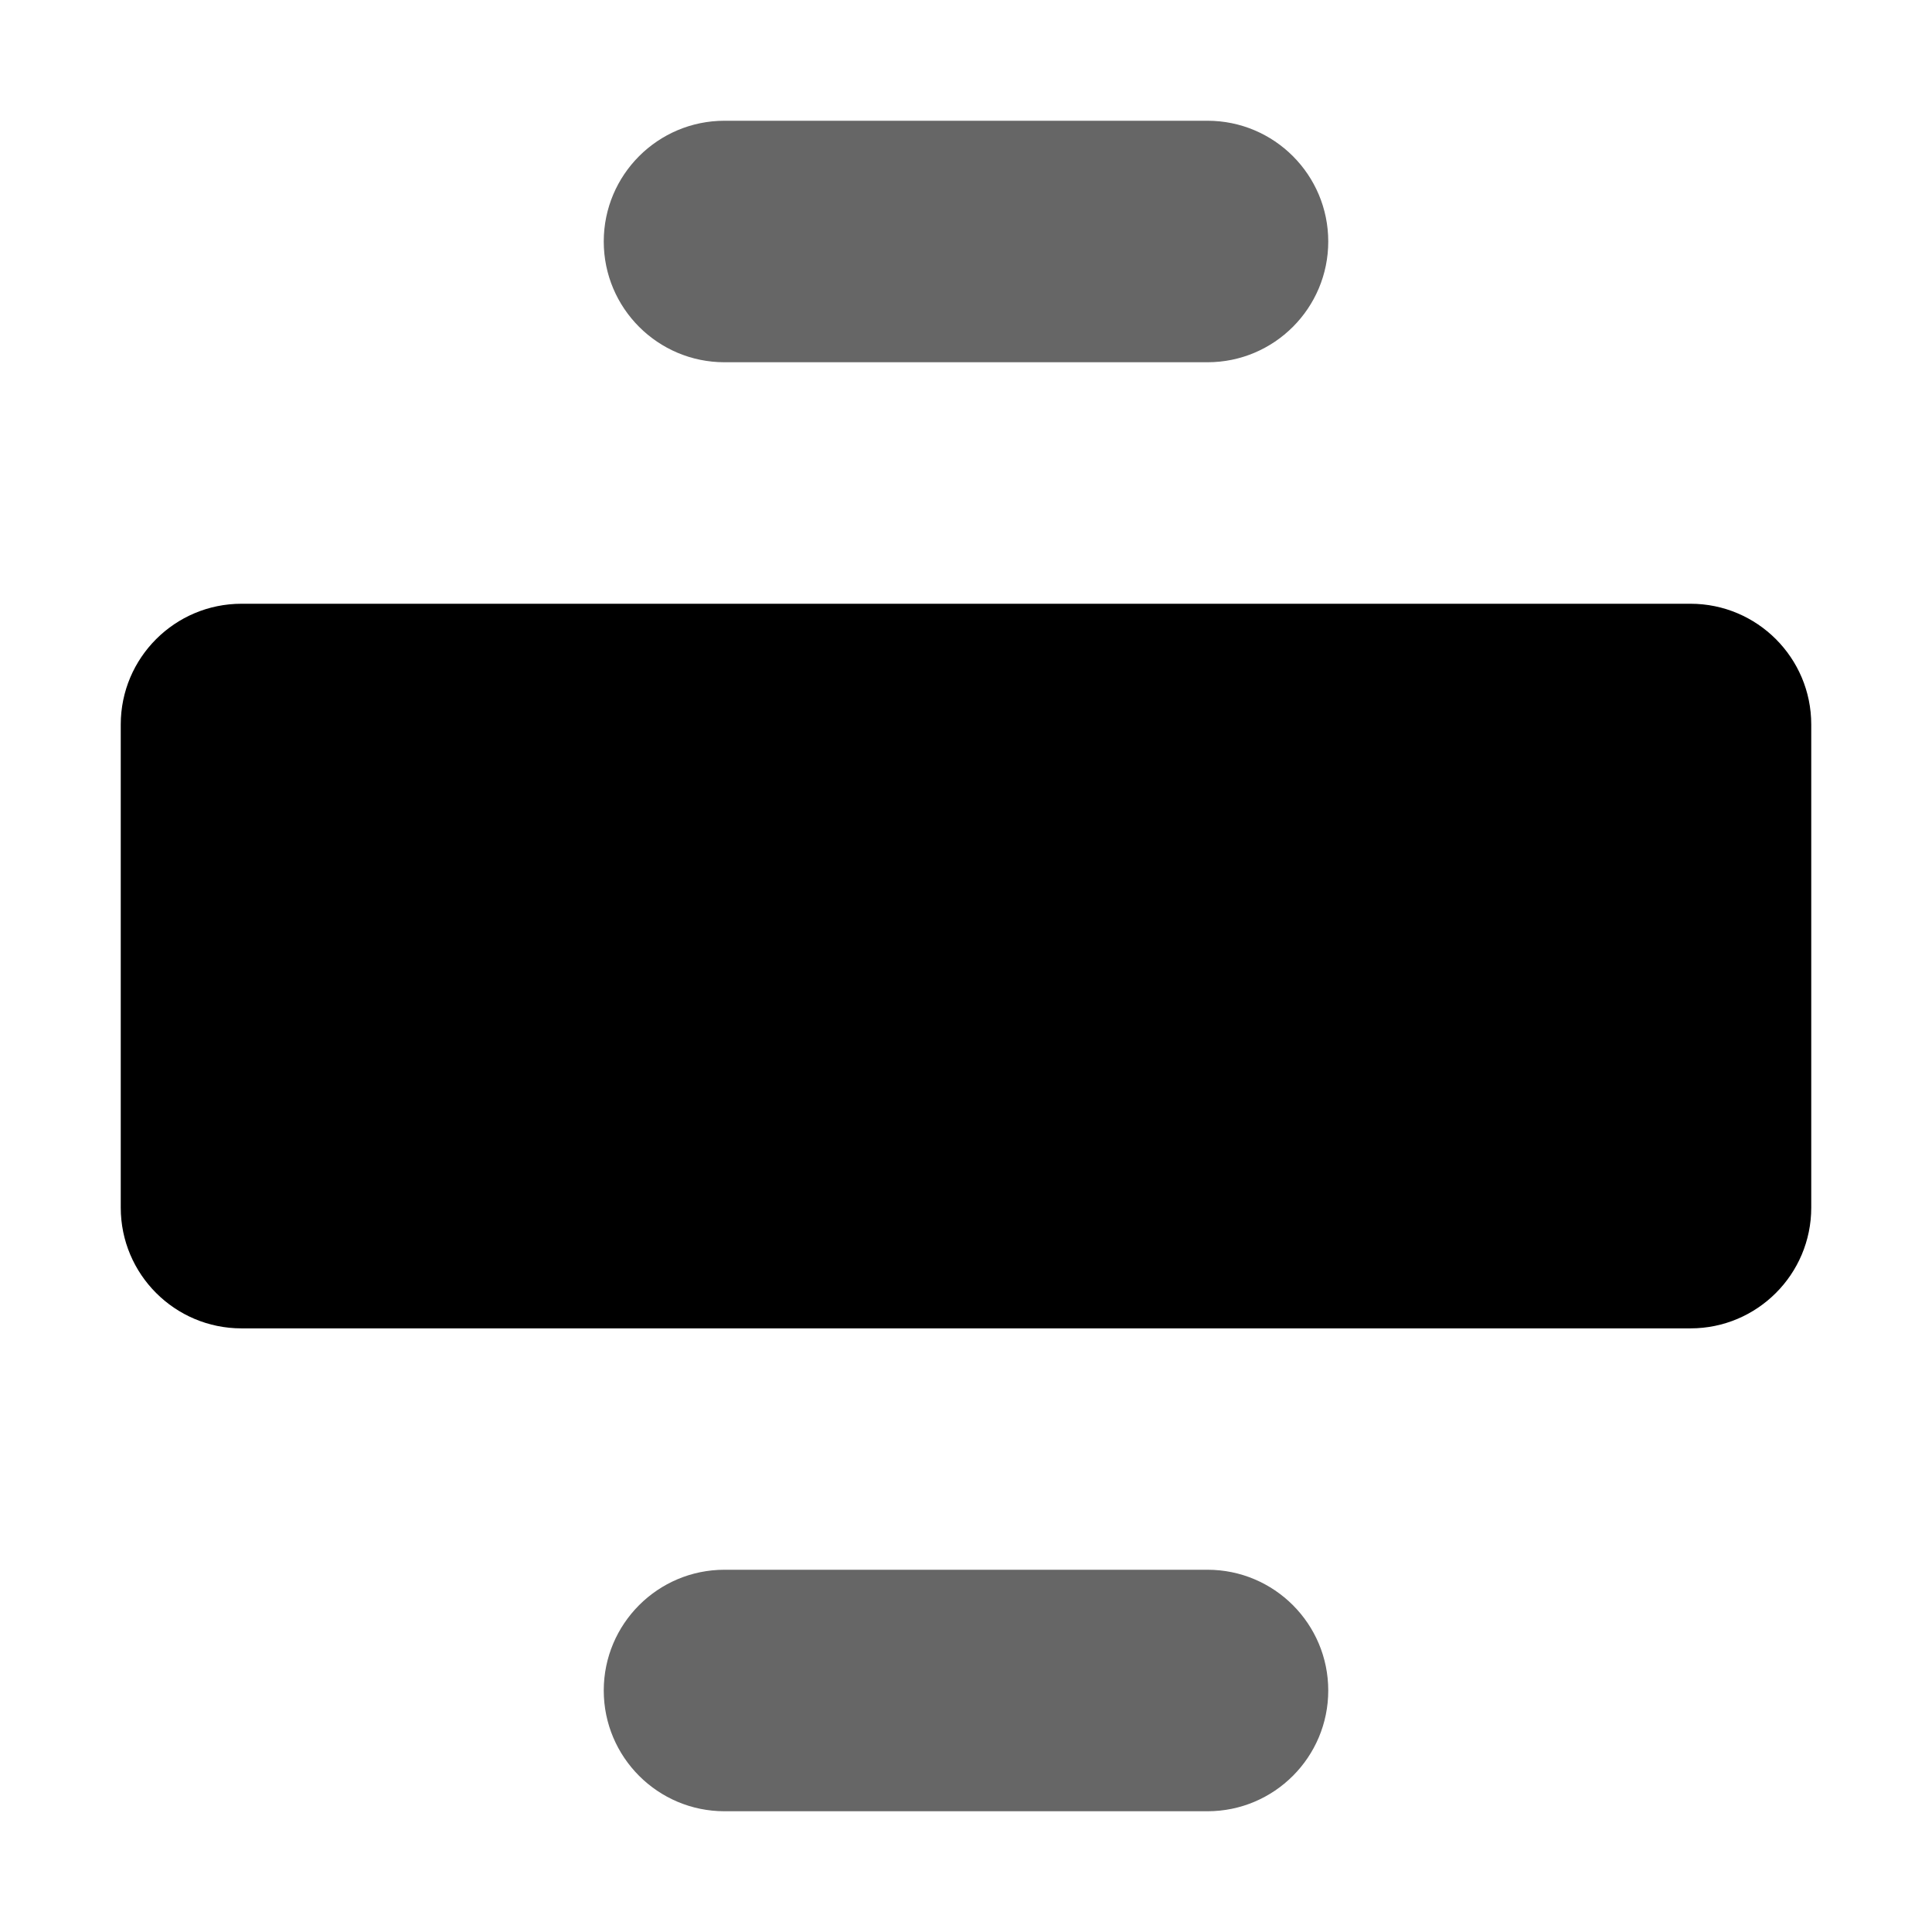
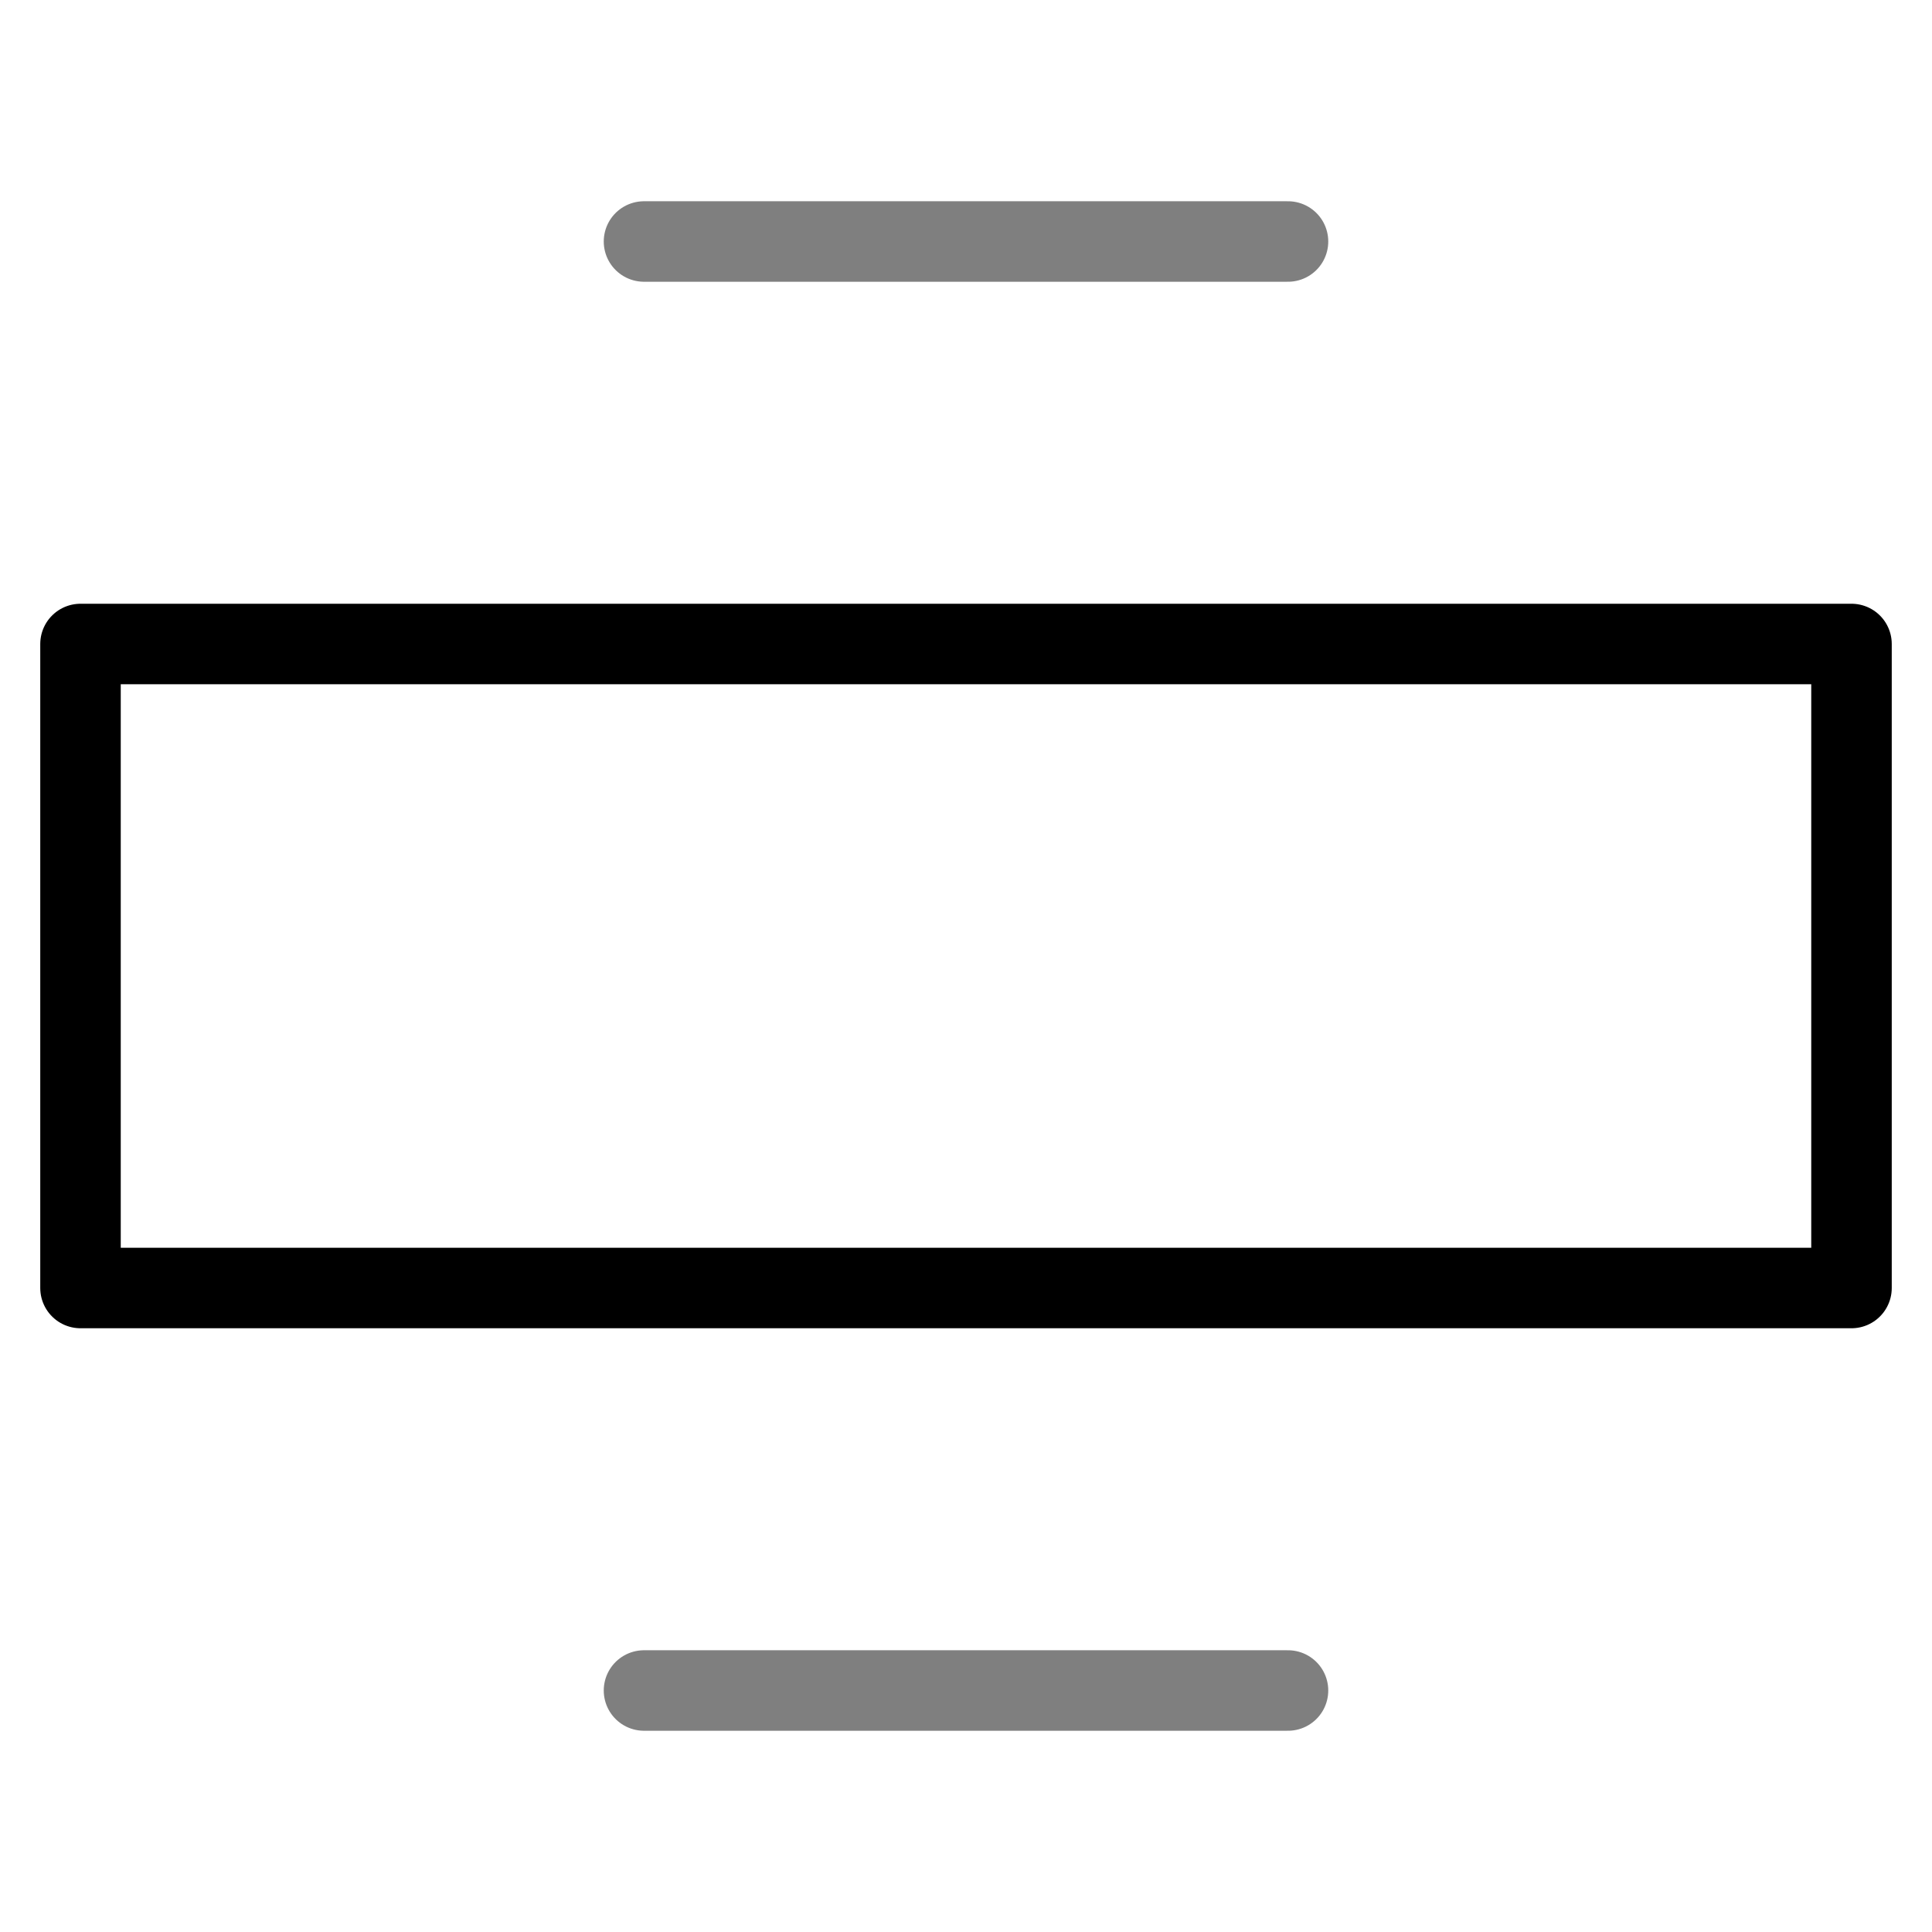
- <svg xmlns="http://www.w3.org/2000/svg" width="16" height="16" viewBox="0 0 16 16">
-   <g fill-rule="evenodd">
-     <path d="M6 3c-.552 0-1-.448-1-1s.448-1 1-1h4c.552 0 1 .448 1 1s-.448 1-1 1H6zM6 15c-.552 0-1-.448-1-1s.448-1 1-1h4c.552 0 1 .448 1 1s-.448 1-1 1H6z" fill-rule="nonzero" opacity=".6" />
-     <path d="M2 5h12c.552 0 1 .448 1 1v4.001c0 .552-.448 1-1 1H2c-.552 0-1-.448-1-1V6c0-.552.448-1 1-1z" fill-rule="nonzero" />
-   </g>
+ <svg xmlns="http://www.w3.org/2000/svg" fill="none" viewBox="0 0 24 24">
+   <path stroke="currentColor" stroke-linecap="round" stroke-linejoin="round" d="M23 8H1v8h22V8Z" />
+   <path stroke="currentColor" stroke-linecap="round" stroke-linejoin="round" stroke-opacity=".5" d="M8 21h8M8 3h8" />
</svg>
